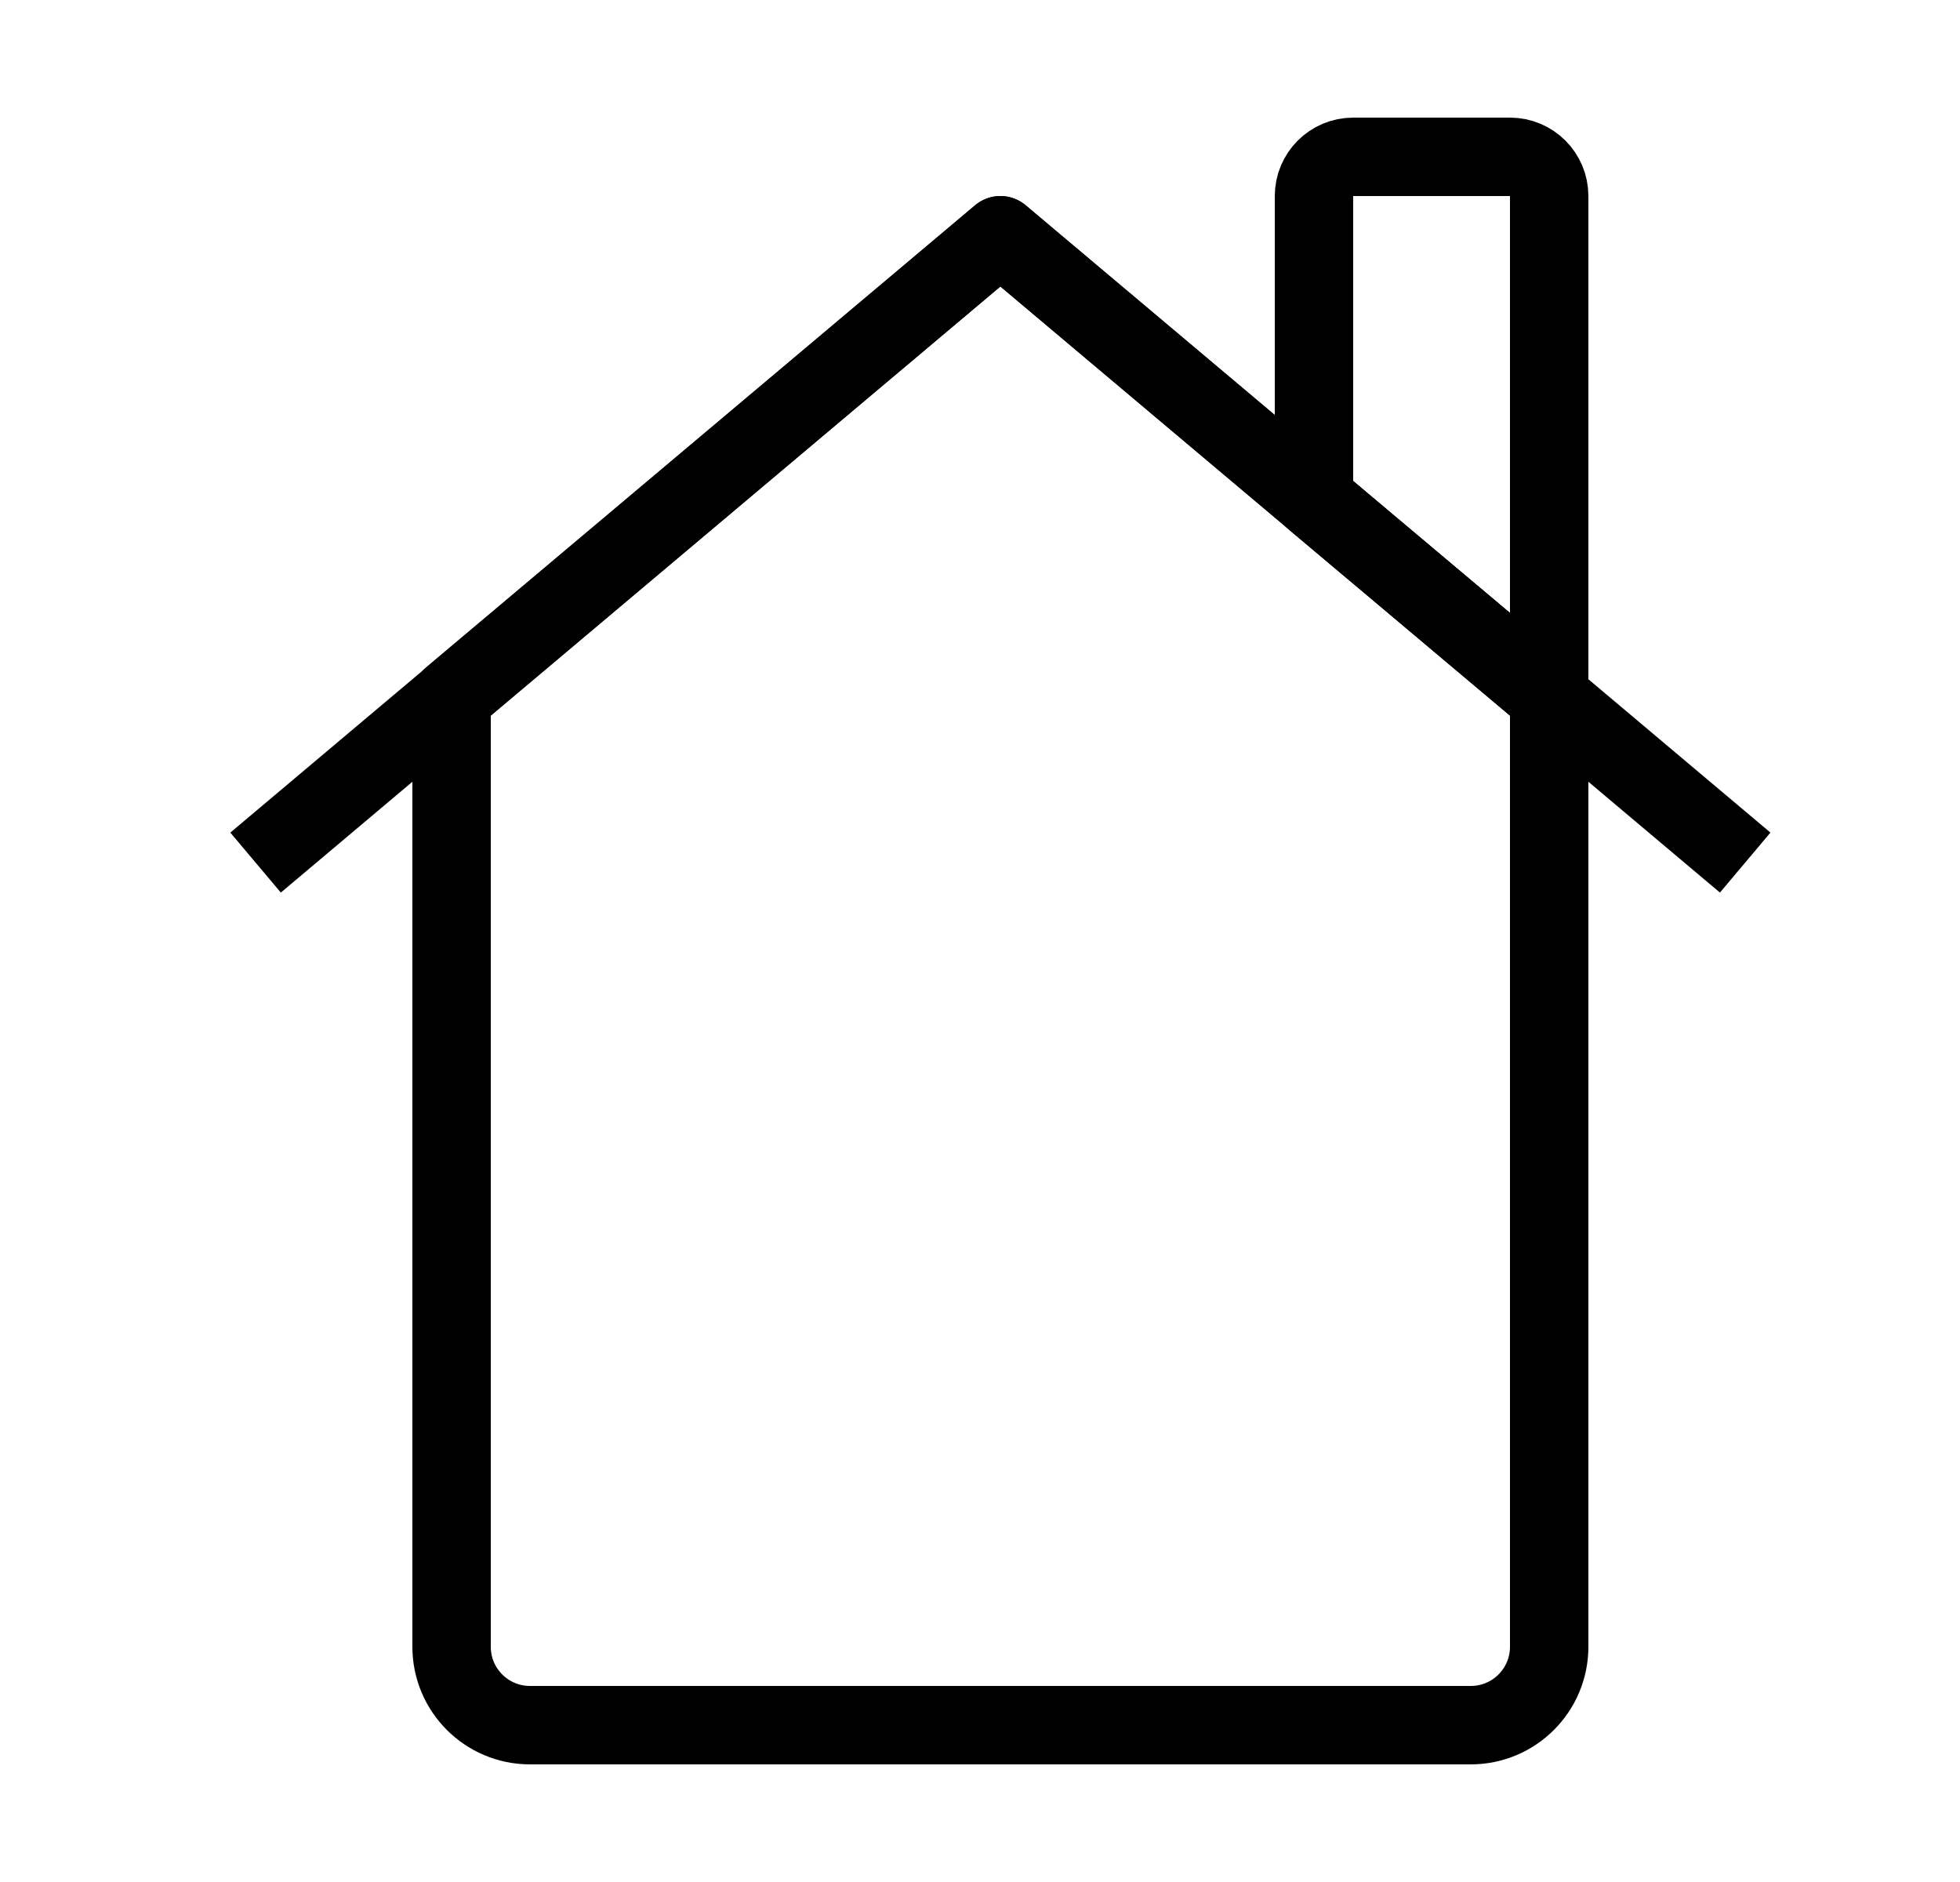
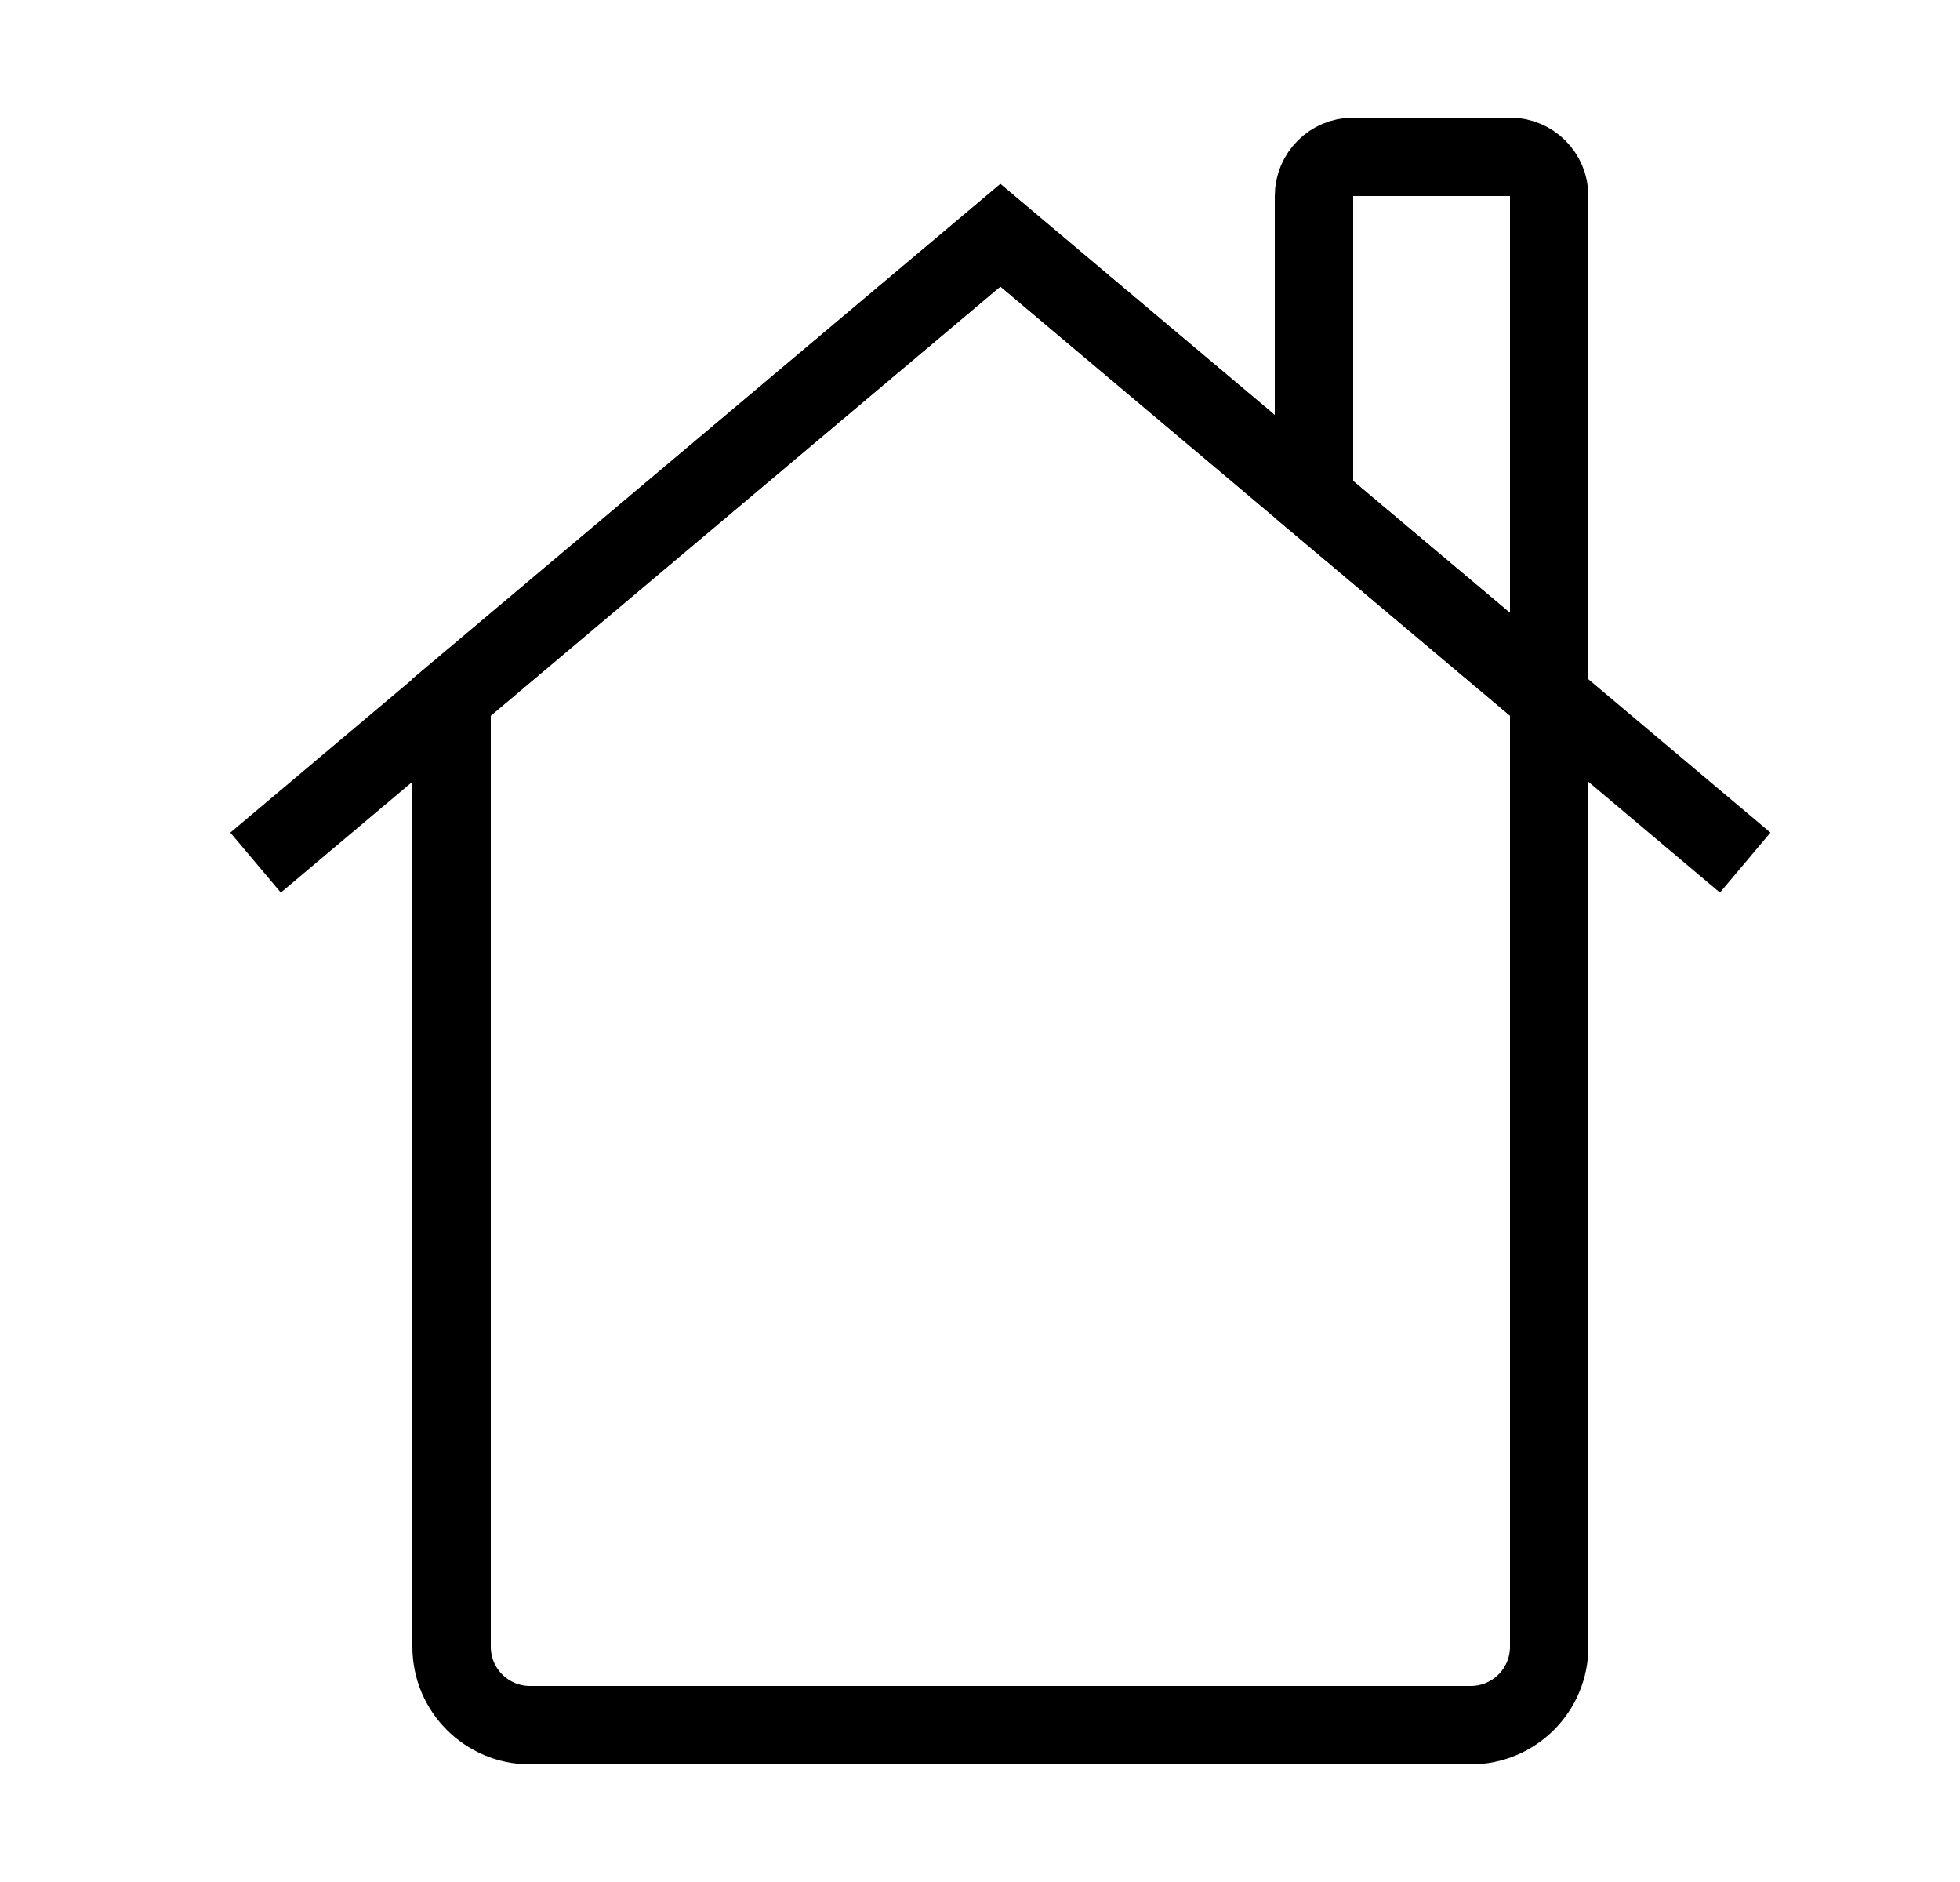
<svg xmlns="http://www.w3.org/2000/svg" fill="none" viewBox="0 0 25 24">
-   <path clip-rule="evenodd" d="M16.76 2.5v3.87l3 2.52V2.5a.5.5 0 0 0-.5-.5h-2a.5.5 0 0 0-.5.5Z" stroke="currentColor" strokeMiterlimit="10" strokeLinecap="round" stroke-linejoin="round" />
-   <path clip-rule="evenodd" d="m19.76 8.89-7-5.89-7 5.89V21a1 1 0 0 0 1 1h12a1 1 0 0 0 1-1V8.89Z" stroke="currentColor" strokeMiterlimit="10" strokeLinecap="round" stroke-linejoin="round" />
-   <path d="m22.26 11-9.5-8-9.5 8" stroke="currentColor" strokeMiterlimit="10" strokeLinecap="round" stroke-linejoin="round" />
+   <path clip-rule="evenodd" d="M16.76 2.5v3.87l3 2.52V2.5a.5.5 0 0 0-.5-.5h-2a.5.5 0 0 0-.5.5Z" stroke="currentColor" strokeMiterlimit="10" strokeLinecap="round" strokeLinejoin="round" />
+   <path clip-rule="evenodd" d="m19.76 8.89-7-5.89-7 5.89V21a1 1 0 0 0 1 1h12a1 1 0 0 0 1-1V8.89Z" stroke="currentColor" strokeMiterlimit="10" strokeLinecap="round" strokeLinejoin="round" />
+   <path d="m22.26 11-9.5-8-9.5 8" stroke="currentColor" strokeMiterlimit="10" strokeLinecap="round" strokeLinejoin="round" />
</svg>
